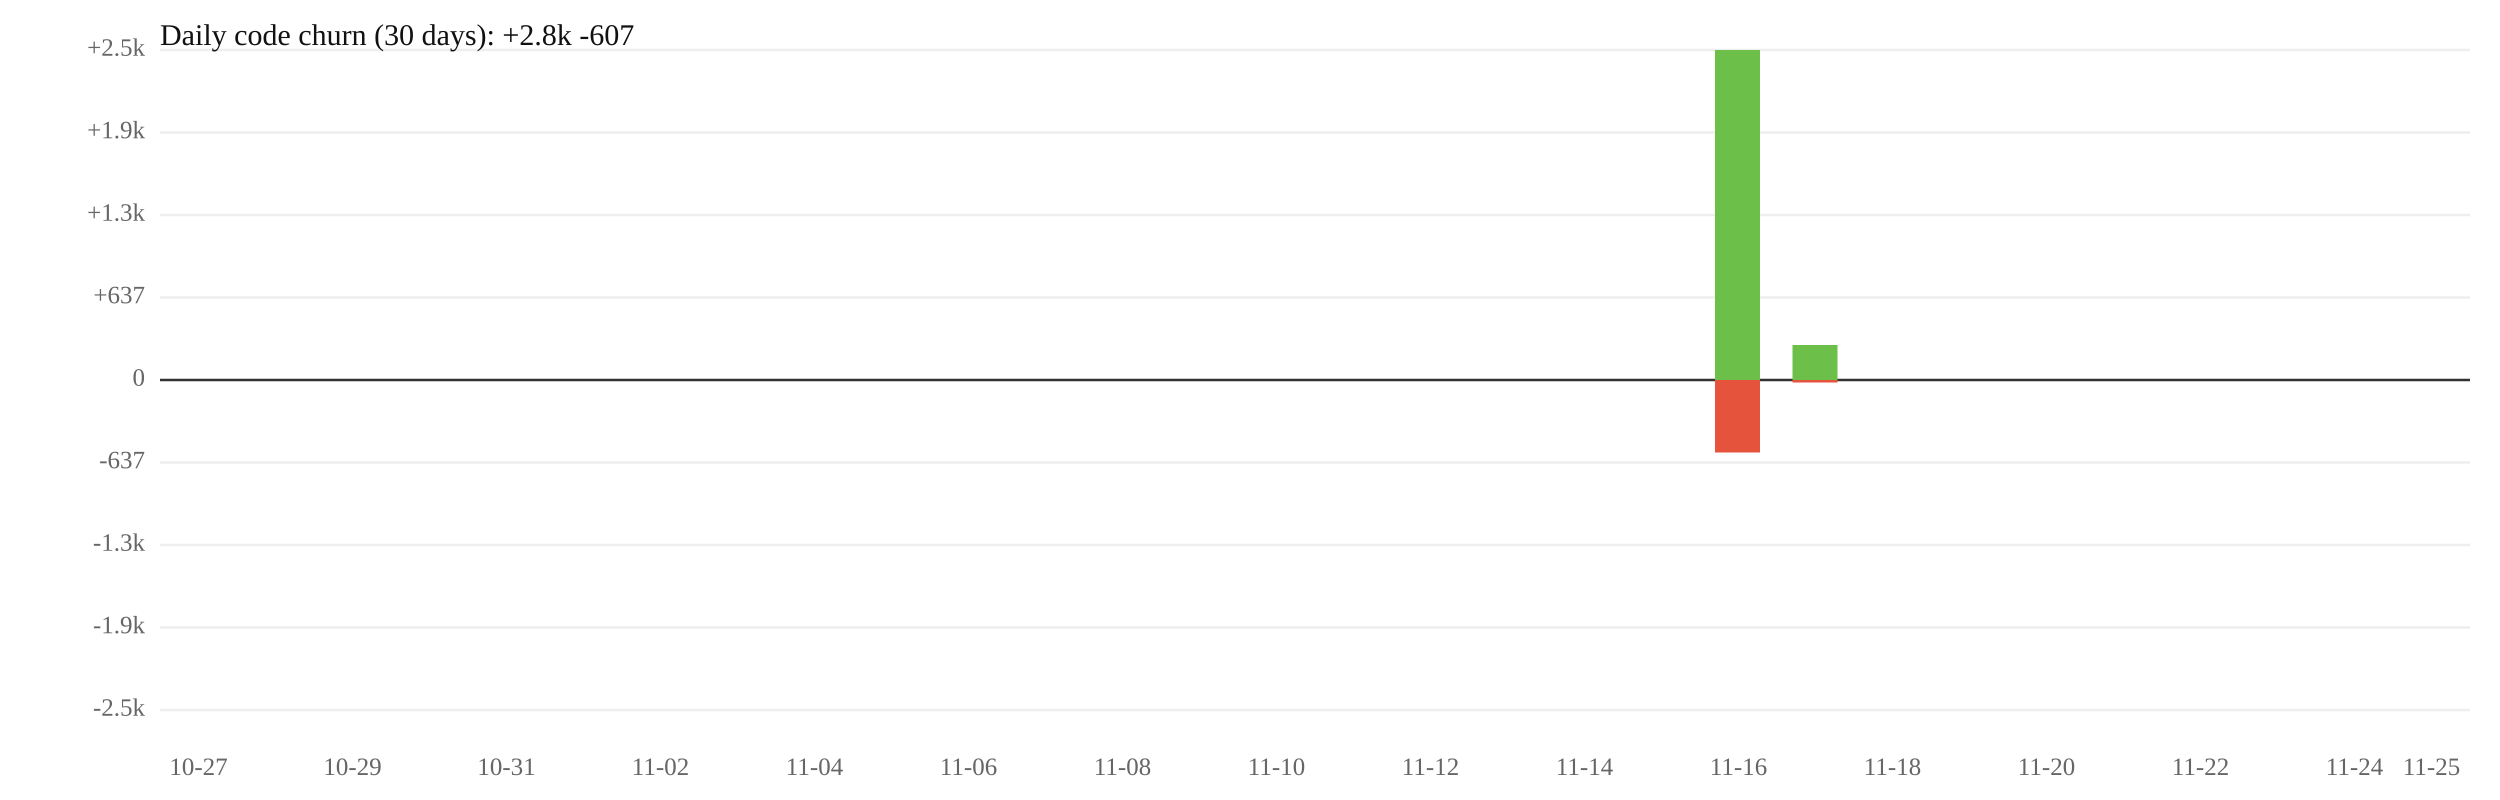
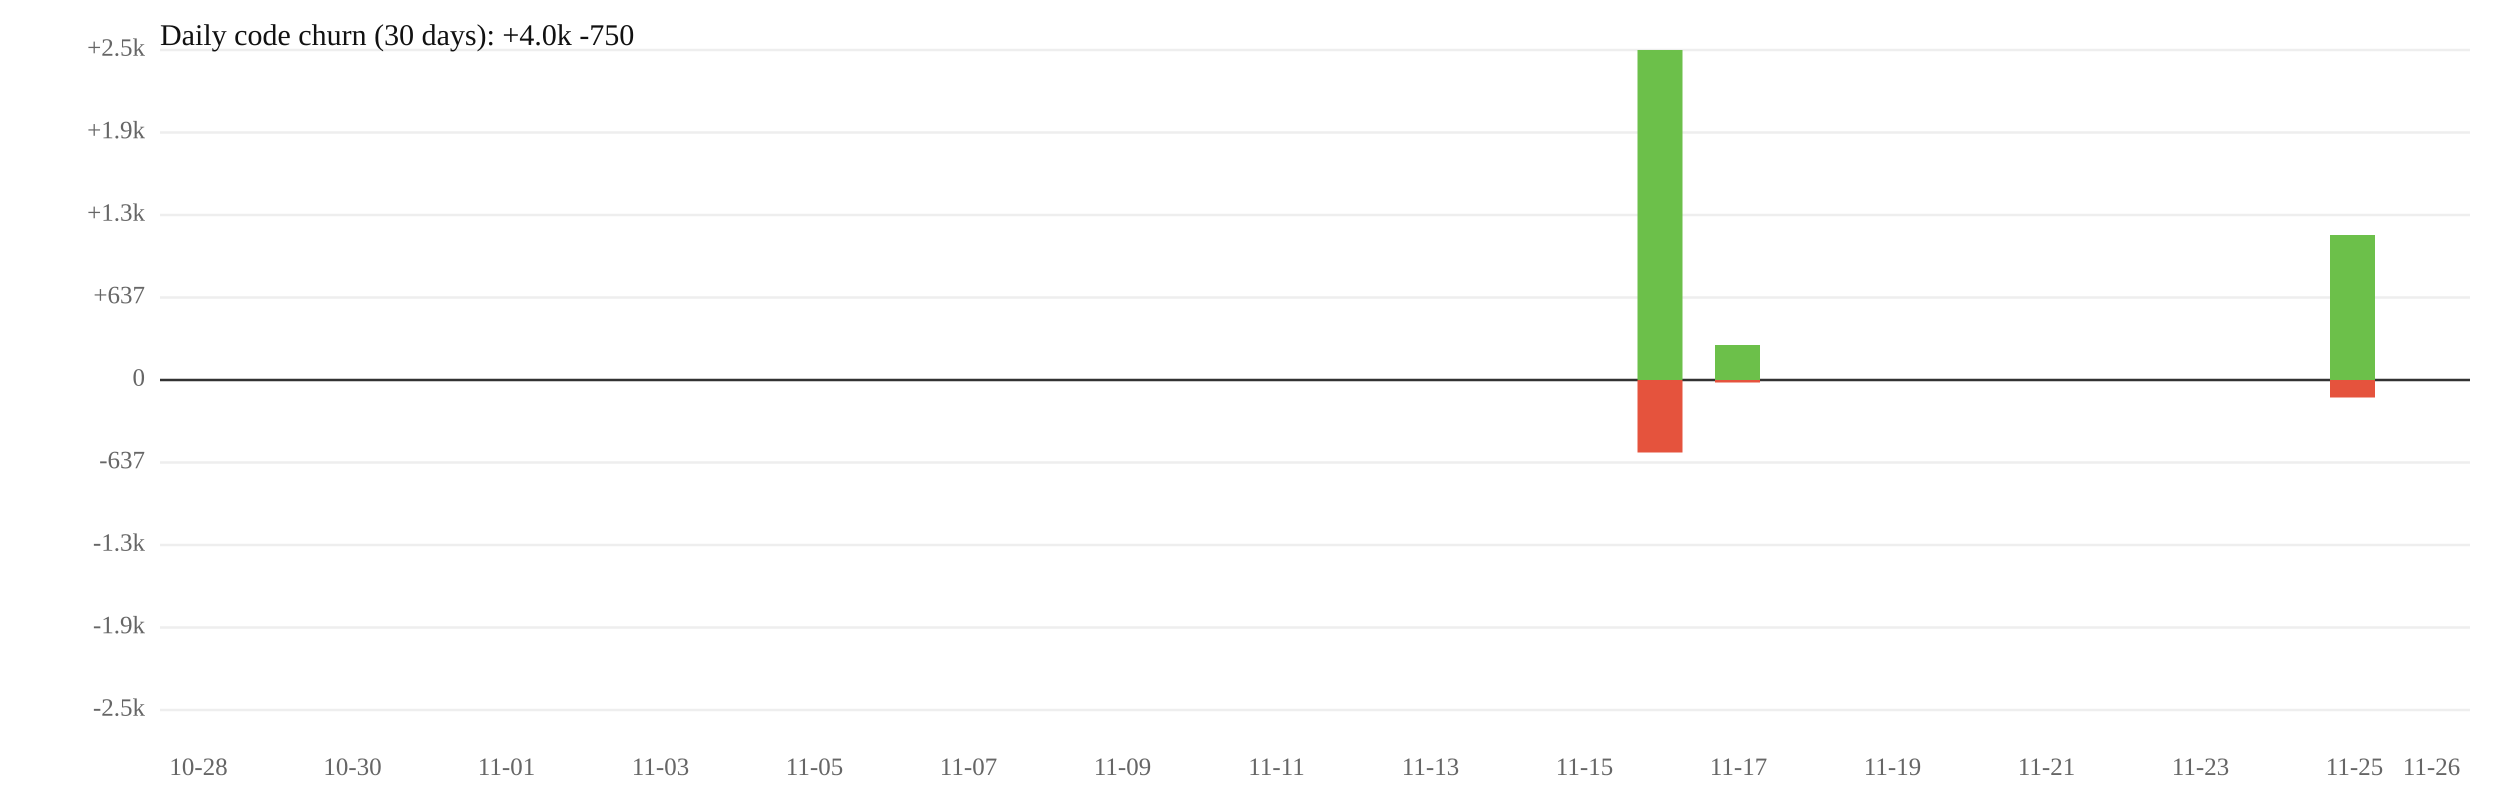
<svg xmlns="http://www.w3.org/2000/svg" width="1000" height="320" viewBox="0 0 1000 320">
  <rect width="100%" height="100%" fill="white" />
  <line x1="64" y1="119" x2="988" y2="119" stroke="#eee" />
  <line x1="64" y1="185" x2="988" y2="185" stroke="#eee" />
  <text x="58" y="119" font-size="10" text-anchor="end" dominant-baseline="middle" fill="#666">+637</text>
  <text x="58" y="185" font-size="10" text-anchor="end" dominant-baseline="middle" fill="#666">-637</text>
  <line x1="64" y1="86" x2="988" y2="86" stroke="#eee" />
  <line x1="64" y1="218" x2="988" y2="218" stroke="#eee" />
  <text x="58" y="86" font-size="10" text-anchor="end" dominant-baseline="middle" fill="#666">+1.3k</text>
  <text x="58" y="218" font-size="10" text-anchor="end" dominant-baseline="middle" fill="#666">-1.3k</text>
  <line x1="64" y1="53" x2="988" y2="53" stroke="#eee" />
  <line x1="64" y1="251" x2="988" y2="251" stroke="#eee" />
  <text x="58" y="53" font-size="10" text-anchor="end" dominant-baseline="middle" fill="#666">+1.9k</text>
  <text x="58" y="251" font-size="10" text-anchor="end" dominant-baseline="middle" fill="#666">-1.9k</text>
  <line x1="64" y1="20" x2="988" y2="20" stroke="#eee" />
  <line x1="64" y1="284" x2="988" y2="284" stroke="#eee" />
  <text x="58" y="20" font-size="10" text-anchor="end" dominant-baseline="middle" fill="#666">+2.5k</text>
  <text x="58" y="284" font-size="10" text-anchor="end" dominant-baseline="middle" fill="#666">-2.5k</text>
  <line x1="64" y1="152" x2="988" y2="152" stroke="#333" />
  <text x="58" y="152" font-size="10" text-anchor="end" dominant-baseline="middle" fill="#666">0</text>
-   <rect x="686" y="20" width="18" height="132" fill="#6cc04a" />
-   <rect x="686" y="152" width="18" height="29" fill="#e5533d" />
-   <rect x="717" y="138" width="18" height="14" fill="#6cc04a" />
-   <rect x="717" y="152" width="18" height="1" fill="#e5533d" />
-   <text x="79.4" y="310" font-size="10" text-anchor="middle" fill="#666">10-27</text>
-   <text x="141.0" y="310" font-size="10" text-anchor="middle" fill="#666">10-29</text>
-   <text x="202.6" y="310" font-size="10" text-anchor="middle" fill="#666">10-31</text>
-   <text x="264.2" y="310" font-size="10" text-anchor="middle" fill="#666">11-02</text>
-   <text x="325.8" y="310" font-size="10" text-anchor="middle" fill="#666">11-04</text>
-   <text x="387.4" y="310" font-size="10" text-anchor="middle" fill="#666">11-06</text>
-   <text x="449.0" y="310" font-size="10" text-anchor="middle" fill="#666">11-08</text>
-   <text x="510.6" y="310" font-size="10" text-anchor="middle" fill="#666">11-10</text>
-   <text x="572.2" y="310" font-size="10" text-anchor="middle" fill="#666">11-12</text>
-   <text x="633.8" y="310" font-size="10" text-anchor="middle" fill="#666">11-14</text>
-   <text x="695.4" y="310" font-size="10" text-anchor="middle" fill="#666">11-16</text>
-   <text x="757.0" y="310" font-size="10" text-anchor="middle" fill="#666">11-18</text>
-   <text x="818.6" y="310" font-size="10" text-anchor="middle" fill="#666">11-20</text>
-   <text x="880.2" y="310" font-size="10" text-anchor="middle" fill="#666">11-22</text>
-   <text x="941.8" y="310" font-size="10" text-anchor="middle" fill="#666">11-24</text>
-   <text x="972.6" y="310" font-size="10" text-anchor="middle" fill="#666">11-25</text>
-   <text x="64" y="18" font-size="12" fill="#111">Daily code churn (30 days): +2.8k  -607</text>
+   <rect x="655" y="20" width="18" height="132" fill="#6cc04a" />
+   <rect x="655" y="152" width="18" height="29" fill="#e5533d" />
+   <rect x="686" y="138" width="18" height="14" fill="#6cc04a" />
+   <rect x="686" y="152" width="18" height="1" fill="#e5533d" />
+   <rect x="932" y="94" width="18" height="58" fill="#6cc04a" />
+   <rect x="932" y="152" width="18" height="7" fill="#e5533d" />
+   <text x="79.4" y="310" font-size="10" text-anchor="middle" fill="#666">10-28</text>
+   <text x="141.0" y="310" font-size="10" text-anchor="middle" fill="#666">10-30</text>
+   <text x="202.6" y="310" font-size="10" text-anchor="middle" fill="#666">11-01</text>
+   <text x="264.2" y="310" font-size="10" text-anchor="middle" fill="#666">11-03</text>
+   <text x="325.8" y="310" font-size="10" text-anchor="middle" fill="#666">11-05</text>
+   <text x="387.4" y="310" font-size="10" text-anchor="middle" fill="#666">11-07</text>
+   <text x="449.0" y="310" font-size="10" text-anchor="middle" fill="#666">11-09</text>
+   <text x="510.6" y="310" font-size="10" text-anchor="middle" fill="#666">11-11</text>
+   <text x="572.2" y="310" font-size="10" text-anchor="middle" fill="#666">11-13</text>
+   <text x="633.8" y="310" font-size="10" text-anchor="middle" fill="#666">11-15</text>
+   <text x="695.4" y="310" font-size="10" text-anchor="middle" fill="#666">11-17</text>
+   <text x="757.0" y="310" font-size="10" text-anchor="middle" fill="#666">11-19</text>
+   <text x="818.6" y="310" font-size="10" text-anchor="middle" fill="#666">11-21</text>
+   <text x="880.2" y="310" font-size="10" text-anchor="middle" fill="#666">11-23</text>
+   <text x="941.8" y="310" font-size="10" text-anchor="middle" fill="#666">11-25</text>
+   <text x="972.6" y="310" font-size="10" text-anchor="middle" fill="#666">11-26</text>
+   <text x="64" y="18" font-size="12" fill="#111">Daily code churn (30 days): +4.0k  -750</text>
</svg>
